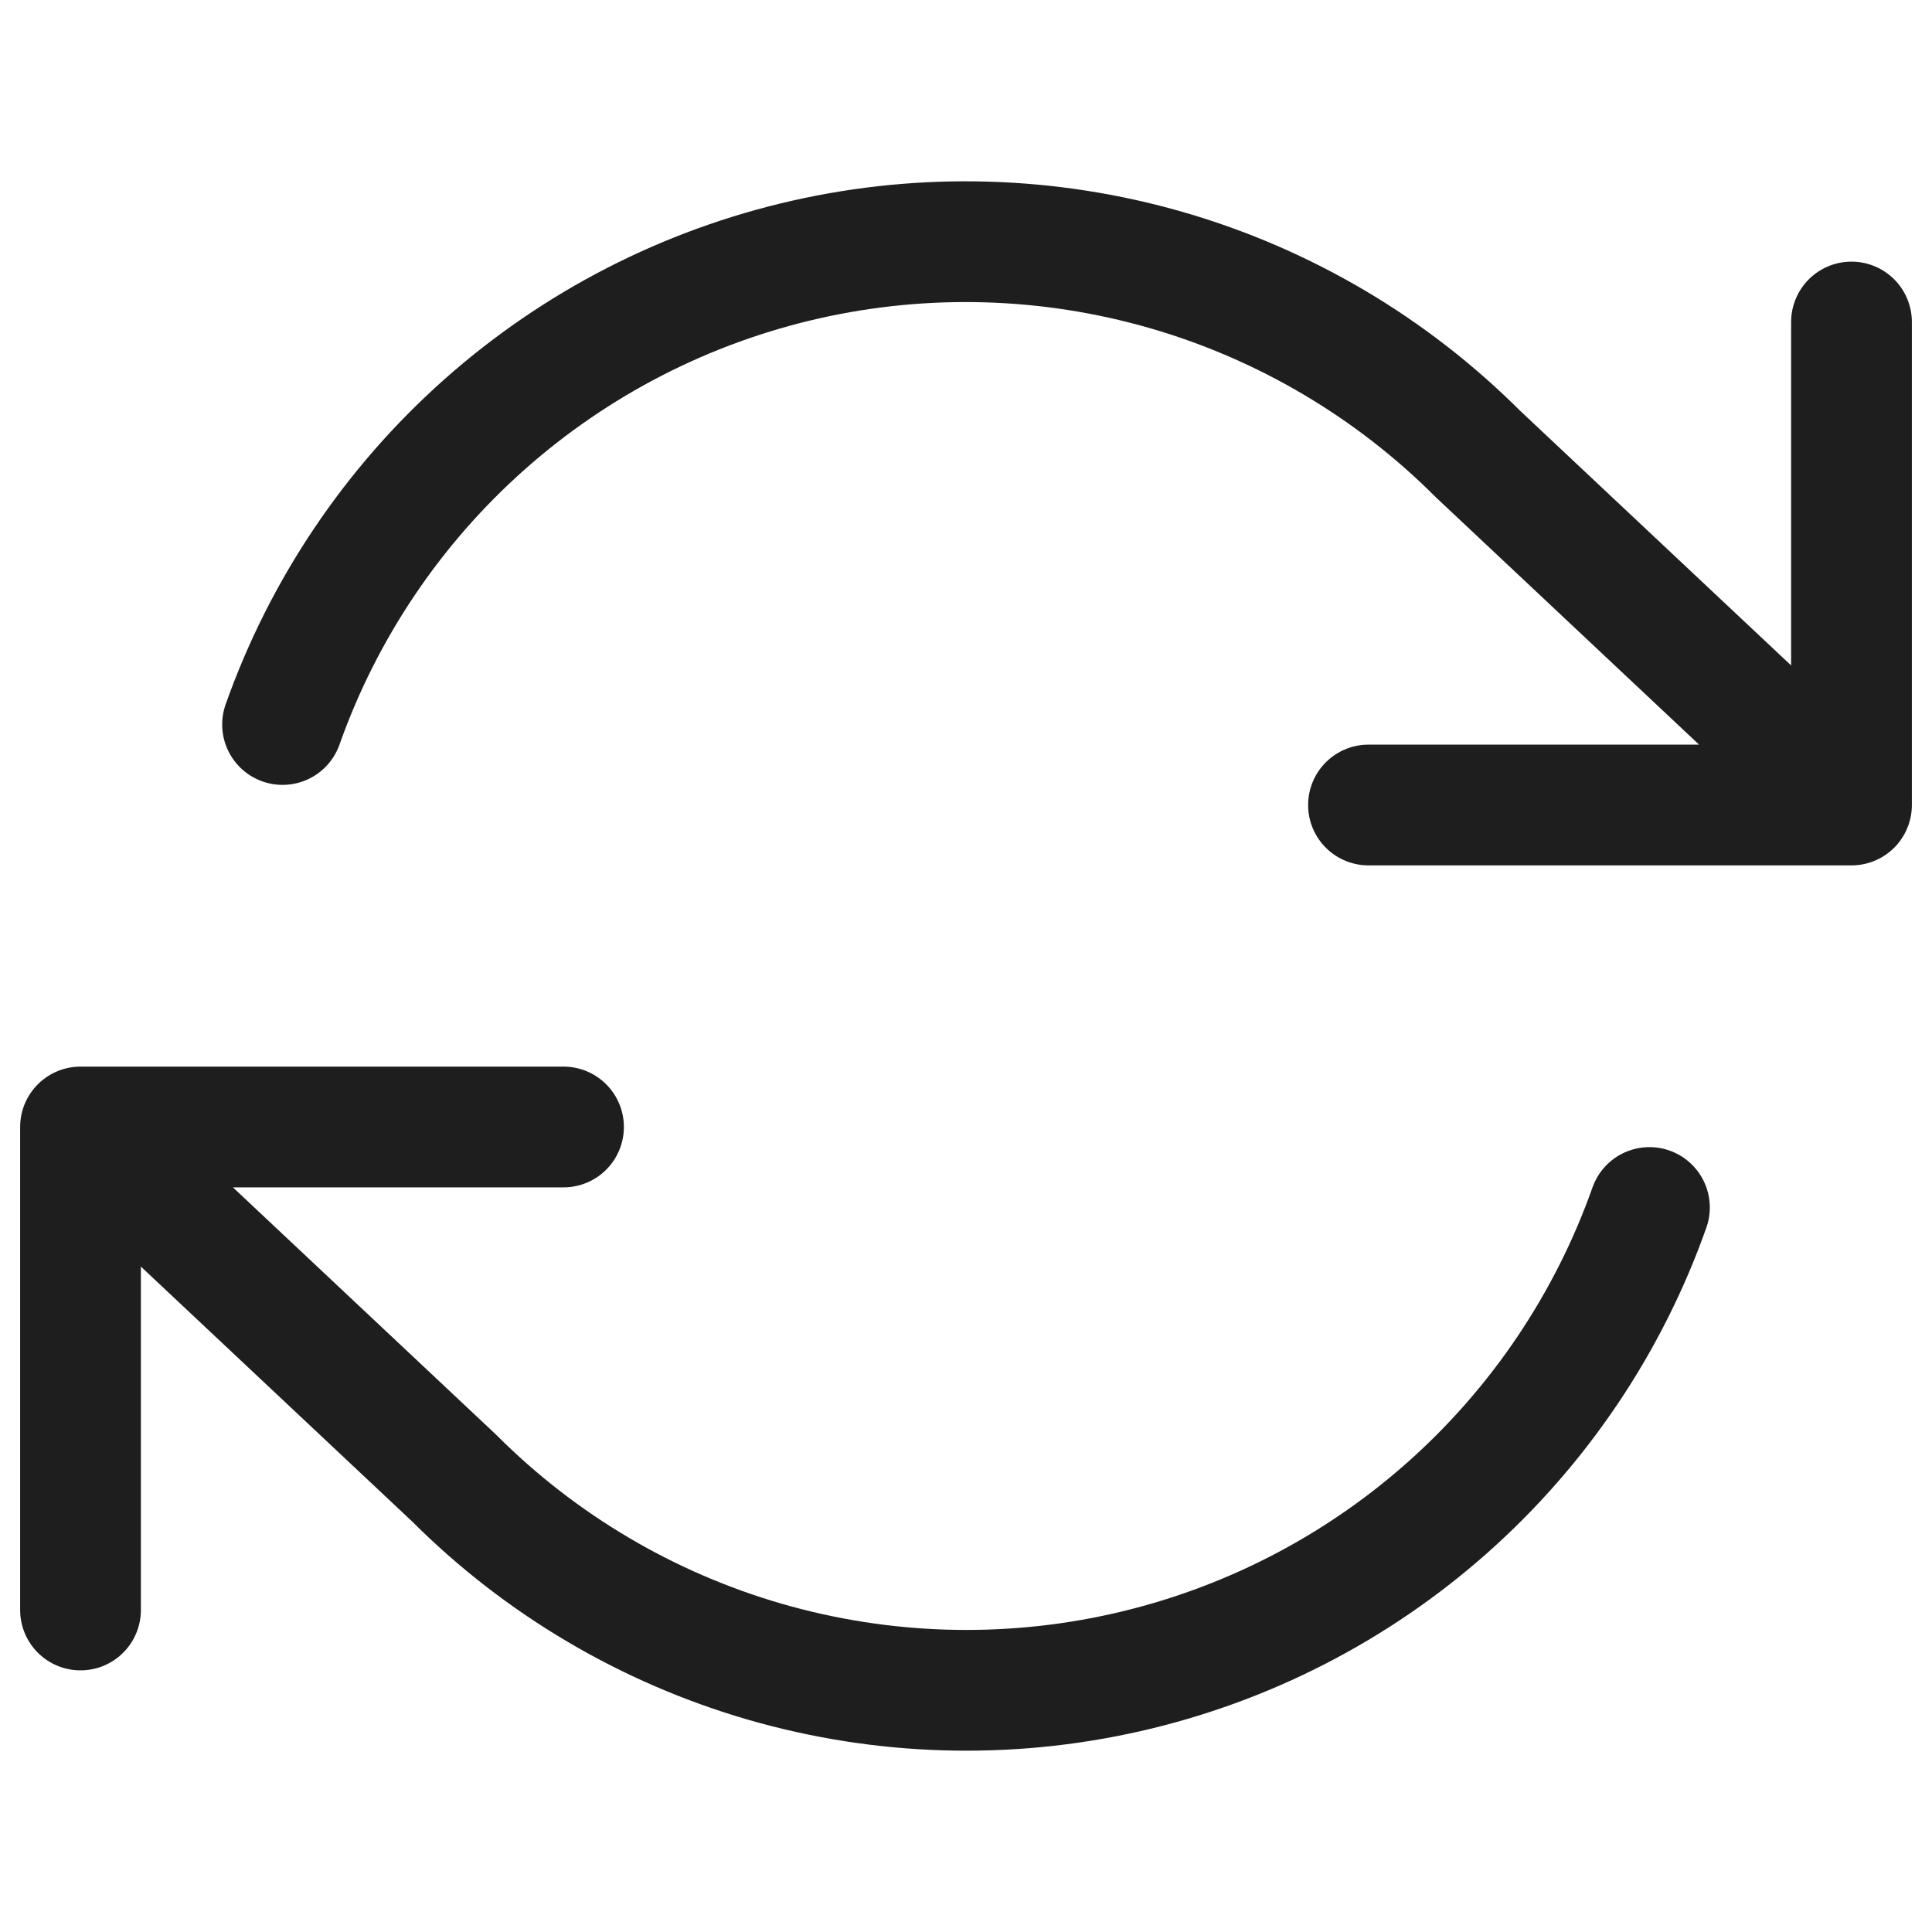
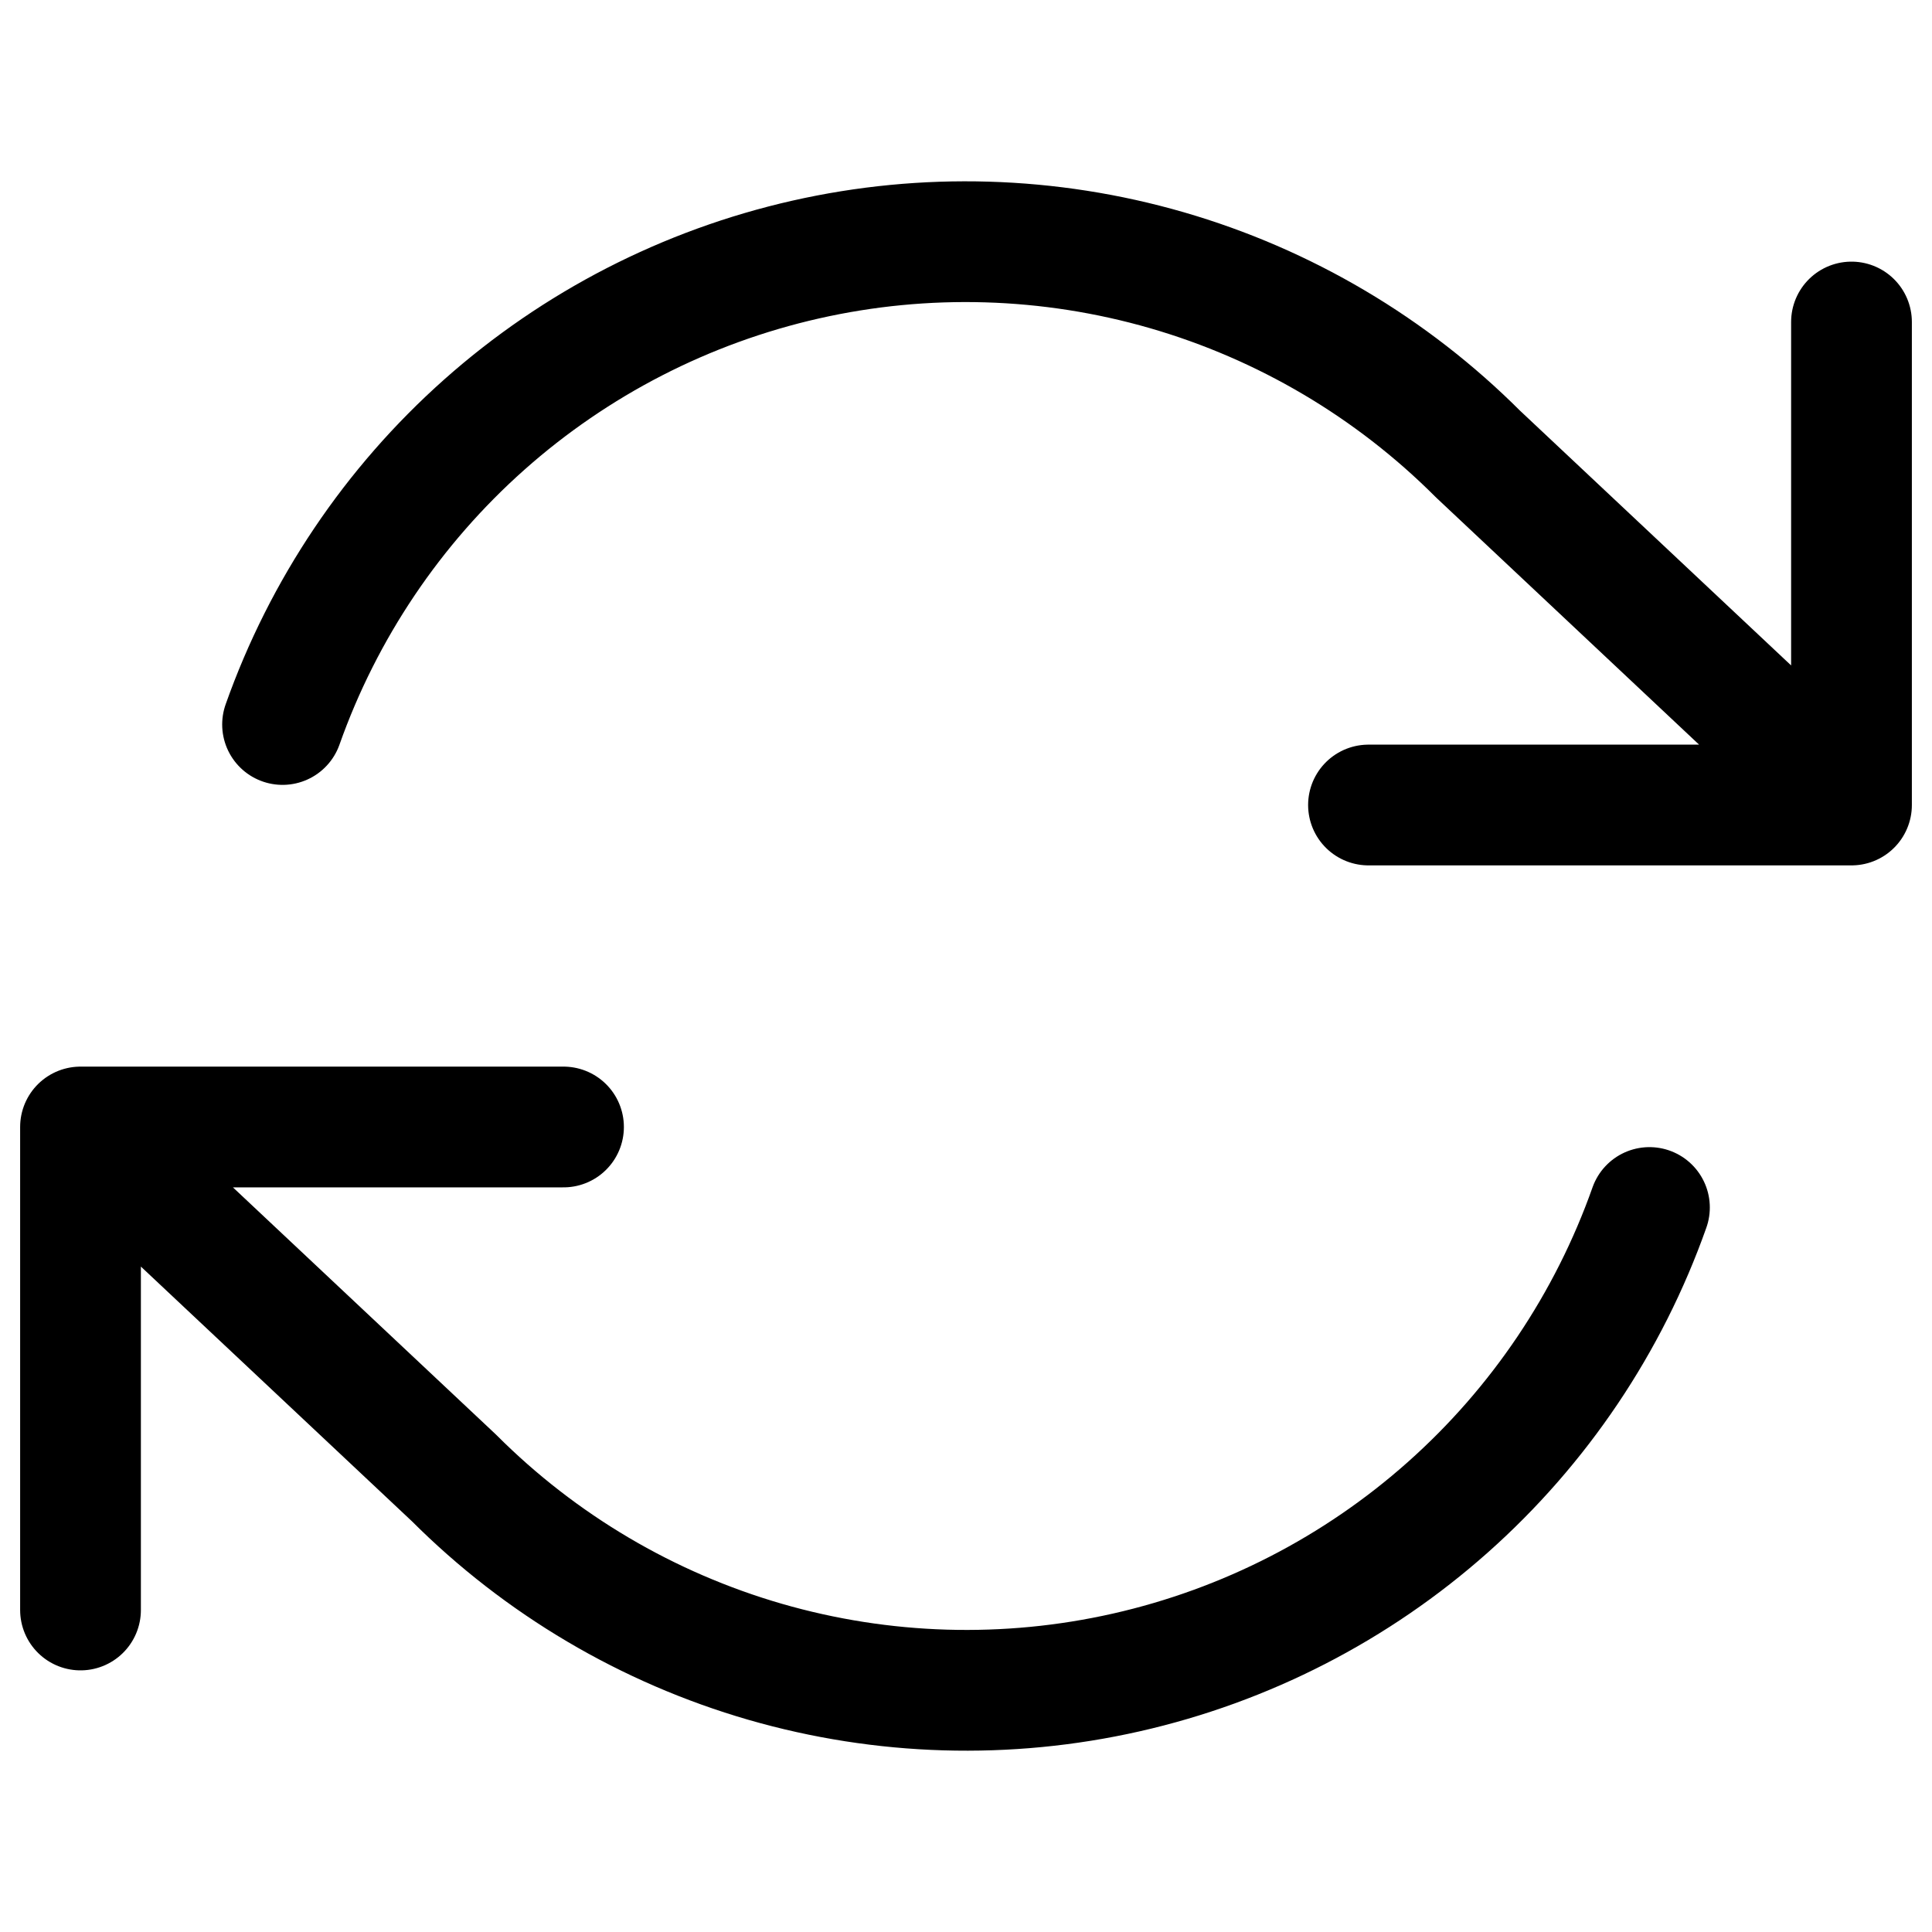
<svg xmlns="http://www.w3.org/2000/svg" viewBox="0 0 64 64" fill="none">
-   <path d="M61.333 10.667V26.667M61.333 26.667H45.333M61.333 26.667L48.96 15.04C46.094 12.173 42.548 10.078 38.654 8.951C34.759 7.825 30.643 7.703 26.689 8.598C22.735 9.493 19.072 11.374 16.041 14.068C13.011 16.761 10.713 20.178 9.36 24M2.667 53.333V37.333M2.667 37.333H18.667M2.667 37.333L15.04 48.96C17.906 51.828 21.452 53.922 25.346 55.049C29.241 56.175 33.357 56.297 37.311 55.402C41.266 54.507 44.929 52.626 47.959 49.932C50.989 47.239 53.288 43.822 54.64 40" stroke="#1E1E1E" stroke-width="4" stroke-linecap="round" stroke-linejoin="round" />
+   <path d="M61.333 10.667V26.667M61.333 26.667H45.333M61.333 26.667L48.96 15.04C46.094 12.173 42.548 10.078 38.654 8.951C34.759 7.825 30.643 7.703 26.689 8.598C22.735 9.493 19.072 11.374 16.041 14.068C13.011 16.761 10.713 20.178 9.36 24M2.667 53.333V37.333M2.667 37.333H18.667M2.667 37.333L15.04 48.96C17.906 51.828 21.452 53.922 25.346 55.049C29.241 56.175 33.357 56.297 37.311 55.402C41.266 54.507 44.929 52.626 47.959 49.932C50.989 47.239 53.288 43.822 54.64 40" stroke="currentColor" stroke-width="4" stroke-linecap="round" stroke-linejoin="round" />
</svg>
